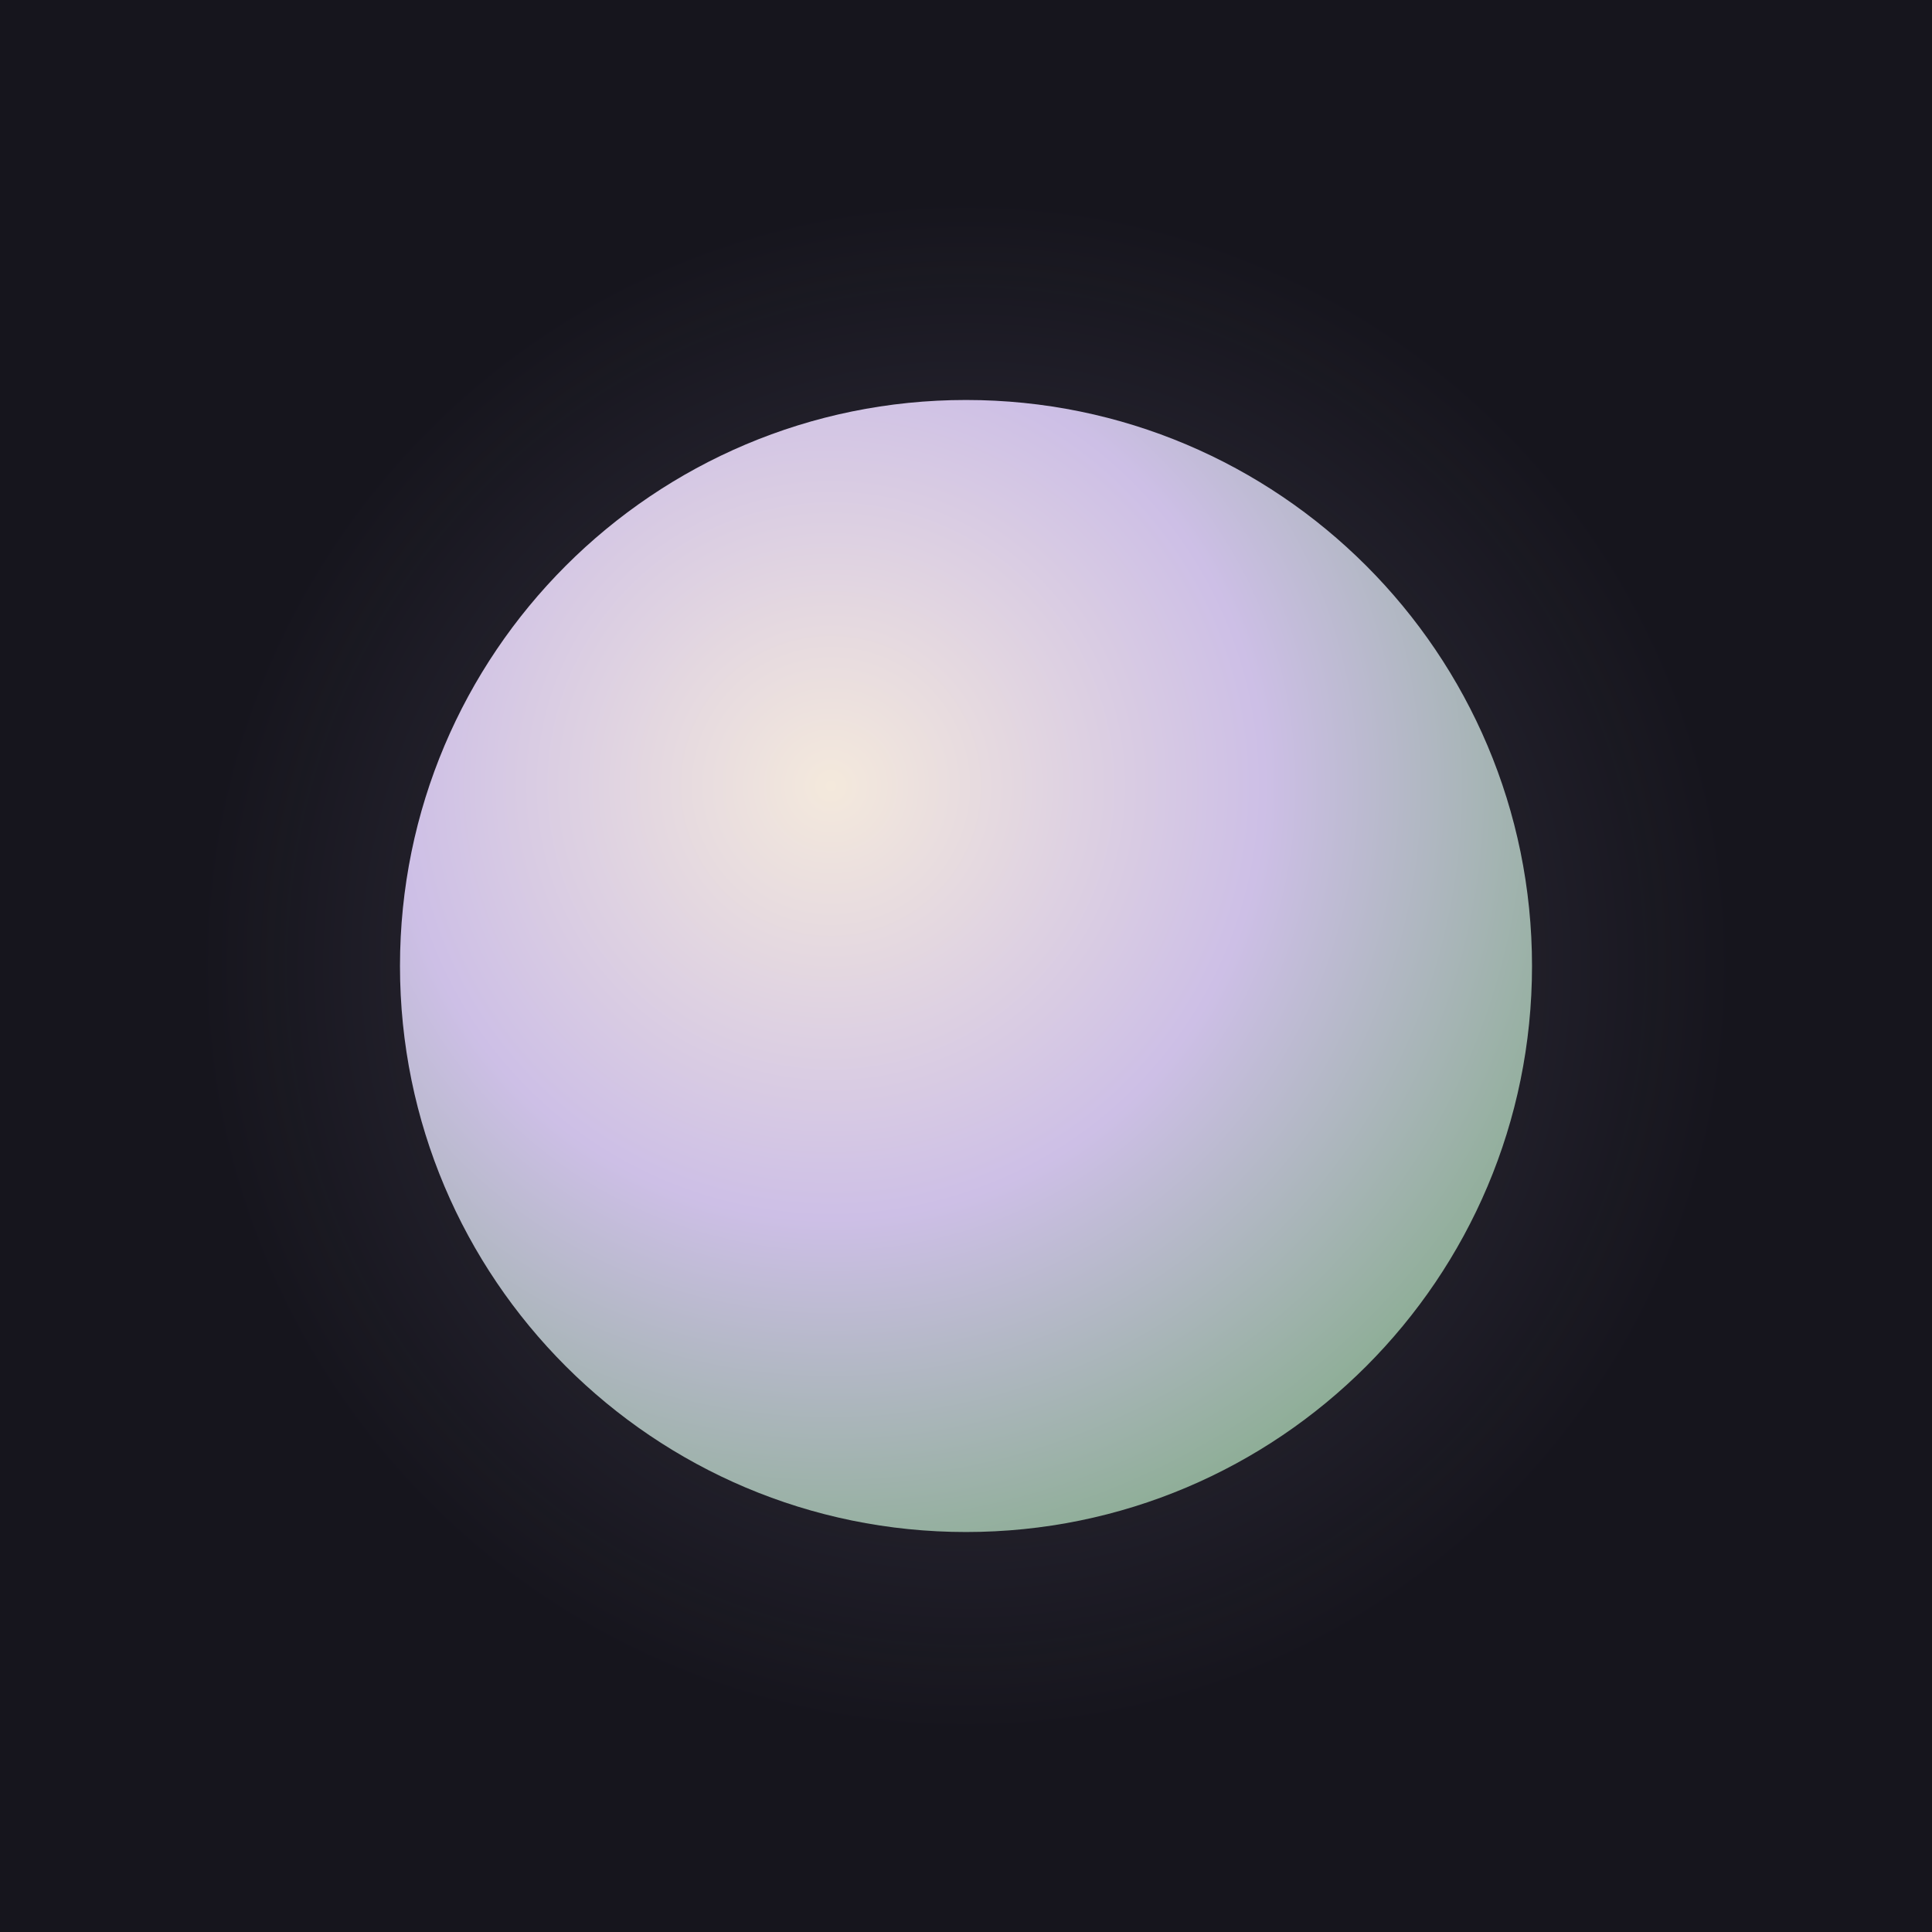
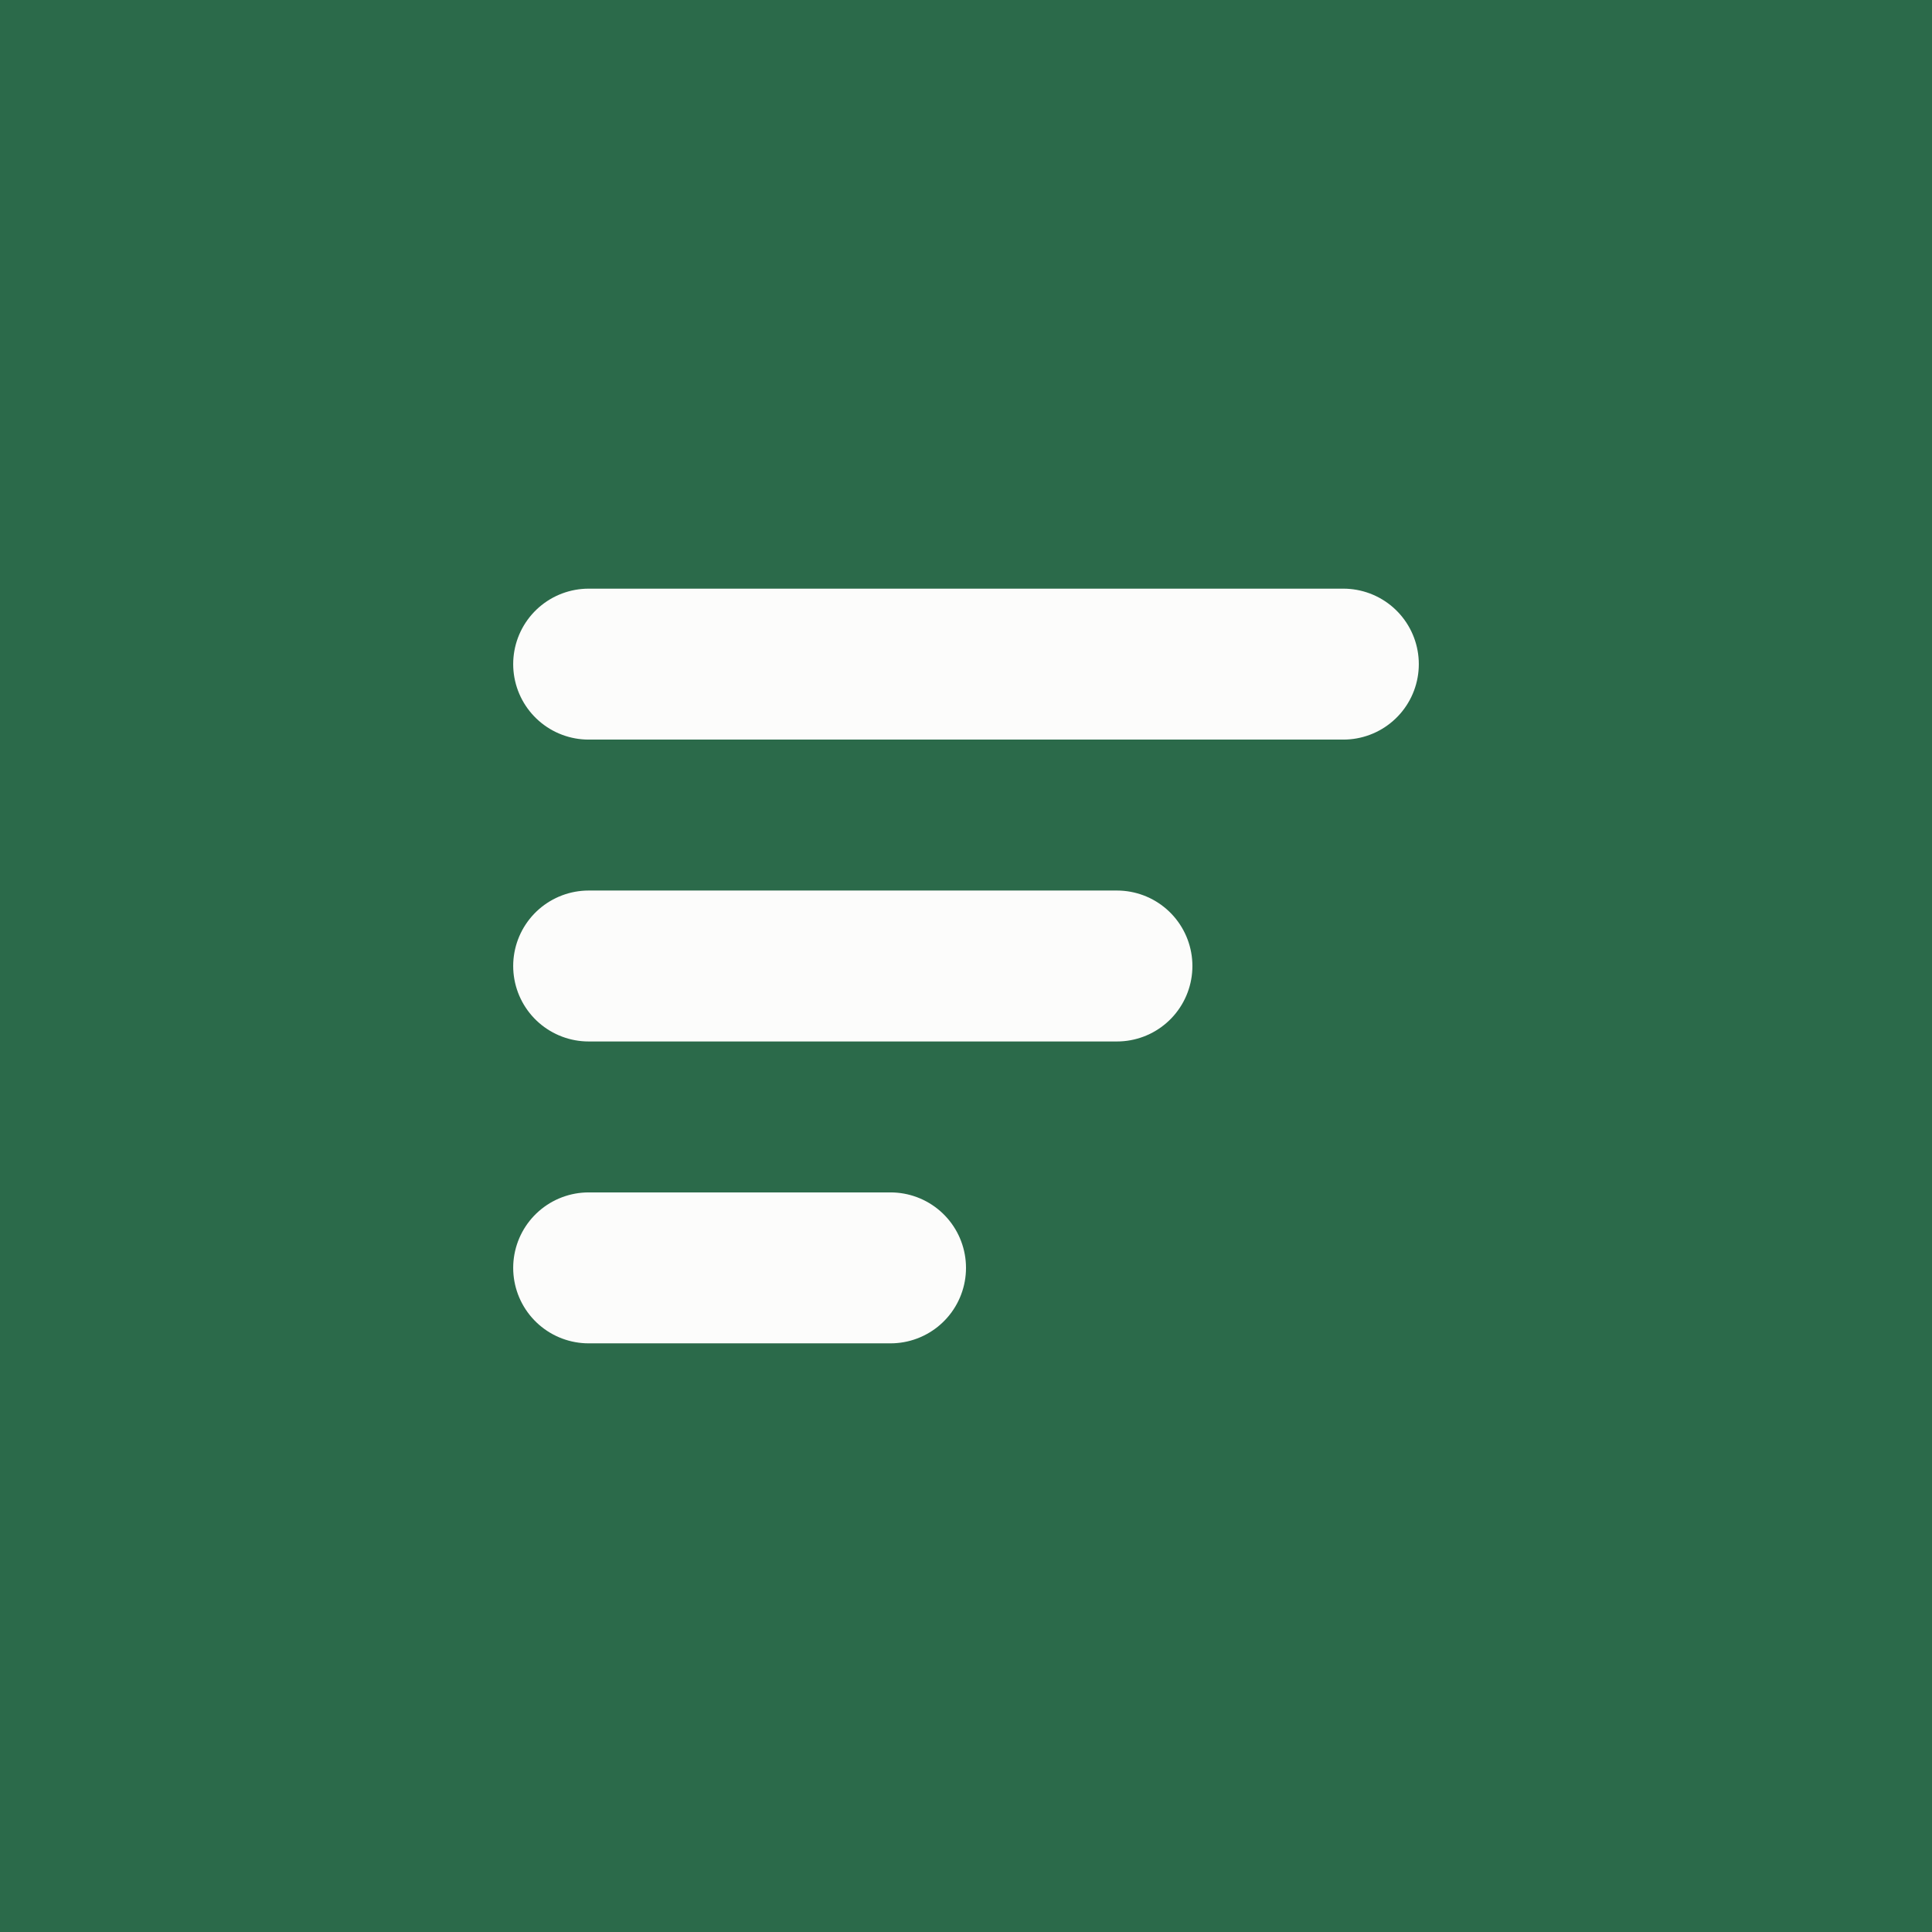
<svg xmlns="http://www.w3.org/2000/svg" viewBox="0 0 512 512">
-   <defs>
-     <radialGradient id="glow" cx="50%" cy="50%" r="50%">
-       <stop offset="0" stop-color="#c3b6e3" stop-opacity="0.22" />
-       <stop offset="1" stop-color="#c3b6e3" stop-opacity="0" />
-     </radialGradient>
-     <radialGradient id="orb" cx="38%" cy="34%" r="70%">
-       <stop offset="0" stop-color="#f4e9dc" />
-       <stop offset="0.55" stop-color="#cdbfe6" />
-       <stop offset="1" stop-color="#8fae98" />
-     </radialGradient>
-   </defs>
-   <rect width="512" height="512" fill="#16151d" />
-   <circle cx="256" cy="256" r="204" fill="url(#glow)" />
-   <circle cx="256" cy="256" r="150" fill="url(#orb)" />
+   <rect width="512" height="512" fill="#2b6a4a" />
+   <path d="M156 176h200M156 256h140M156 336h80" fill="none" stroke="#fcfcfb" stroke-width="40" stroke-linecap="round" />
</svg>
